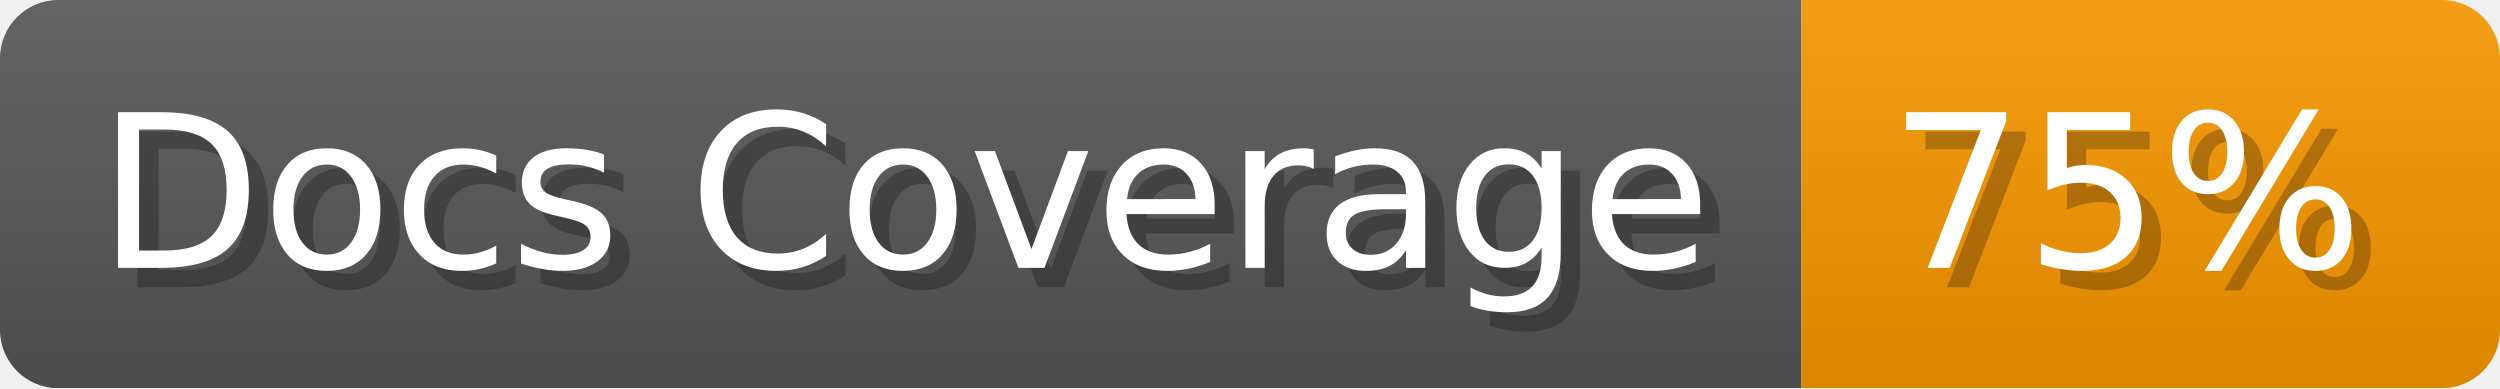
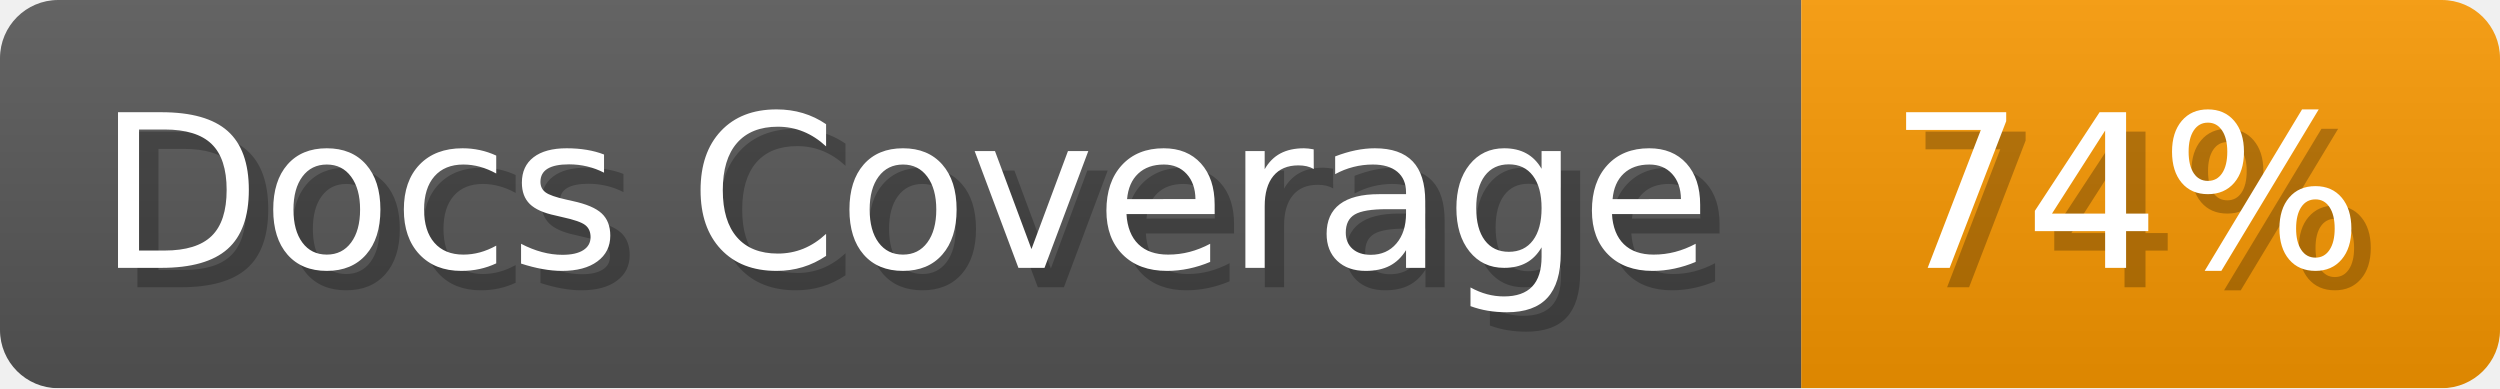
- <svg xmlns="http://www.w3.org/2000/svg" width="128.8" height="20" viewBox="0 0 1288 200" role="img" aria-label="Docs Coverage: 75%">
+ <svg xmlns="http://www.w3.org/2000/svg" width="128.8" height="20" viewBox="0 0 1288 200" role="img" aria-label="Docs Coverage: 74%">
  <linearGradient id="a" x2="0" y2="100%">
    <stop offset="0" stop-opacity=".1" stop-color="#EEE" />
    <stop offset="1" stop-opacity=".1" />
  </linearGradient>
  <mask id="m">
    <rect width="1288" height="200" rx="30" fill="#FFF" />
  </mask>
  <g mask="url(#m)">
    <rect width="928" height="200" fill="#555" />
    <rect width="360" height="200" fill="#f59500" x="928" />
    <rect width="1288" height="200" fill="url(#a)" />
  </g>
  <g aria-hidden="true" fill="#fff" text-anchor="start" font-family="Verdana,DejaVu Sans,sans-serif" font-size="110">
    <text x="60" y="148" textLength="828" fill="#000" opacity="0.25">Docs Coverage</text>
    <text x="50" y="138" textLength="828">Docs Coverage</text>
-     <text x="983" y="148" textLength="260" fill="#000" opacity="0.25">75%</text>
-     <text x="973" y="138" textLength="260">75%</text>
+     <text x="983" y="148" textLength="260" fill="#000" opacity="0.25">74%</text>
+     <text x="973" y="138" textLength="260">74%</text>
  </g>
</svg>
